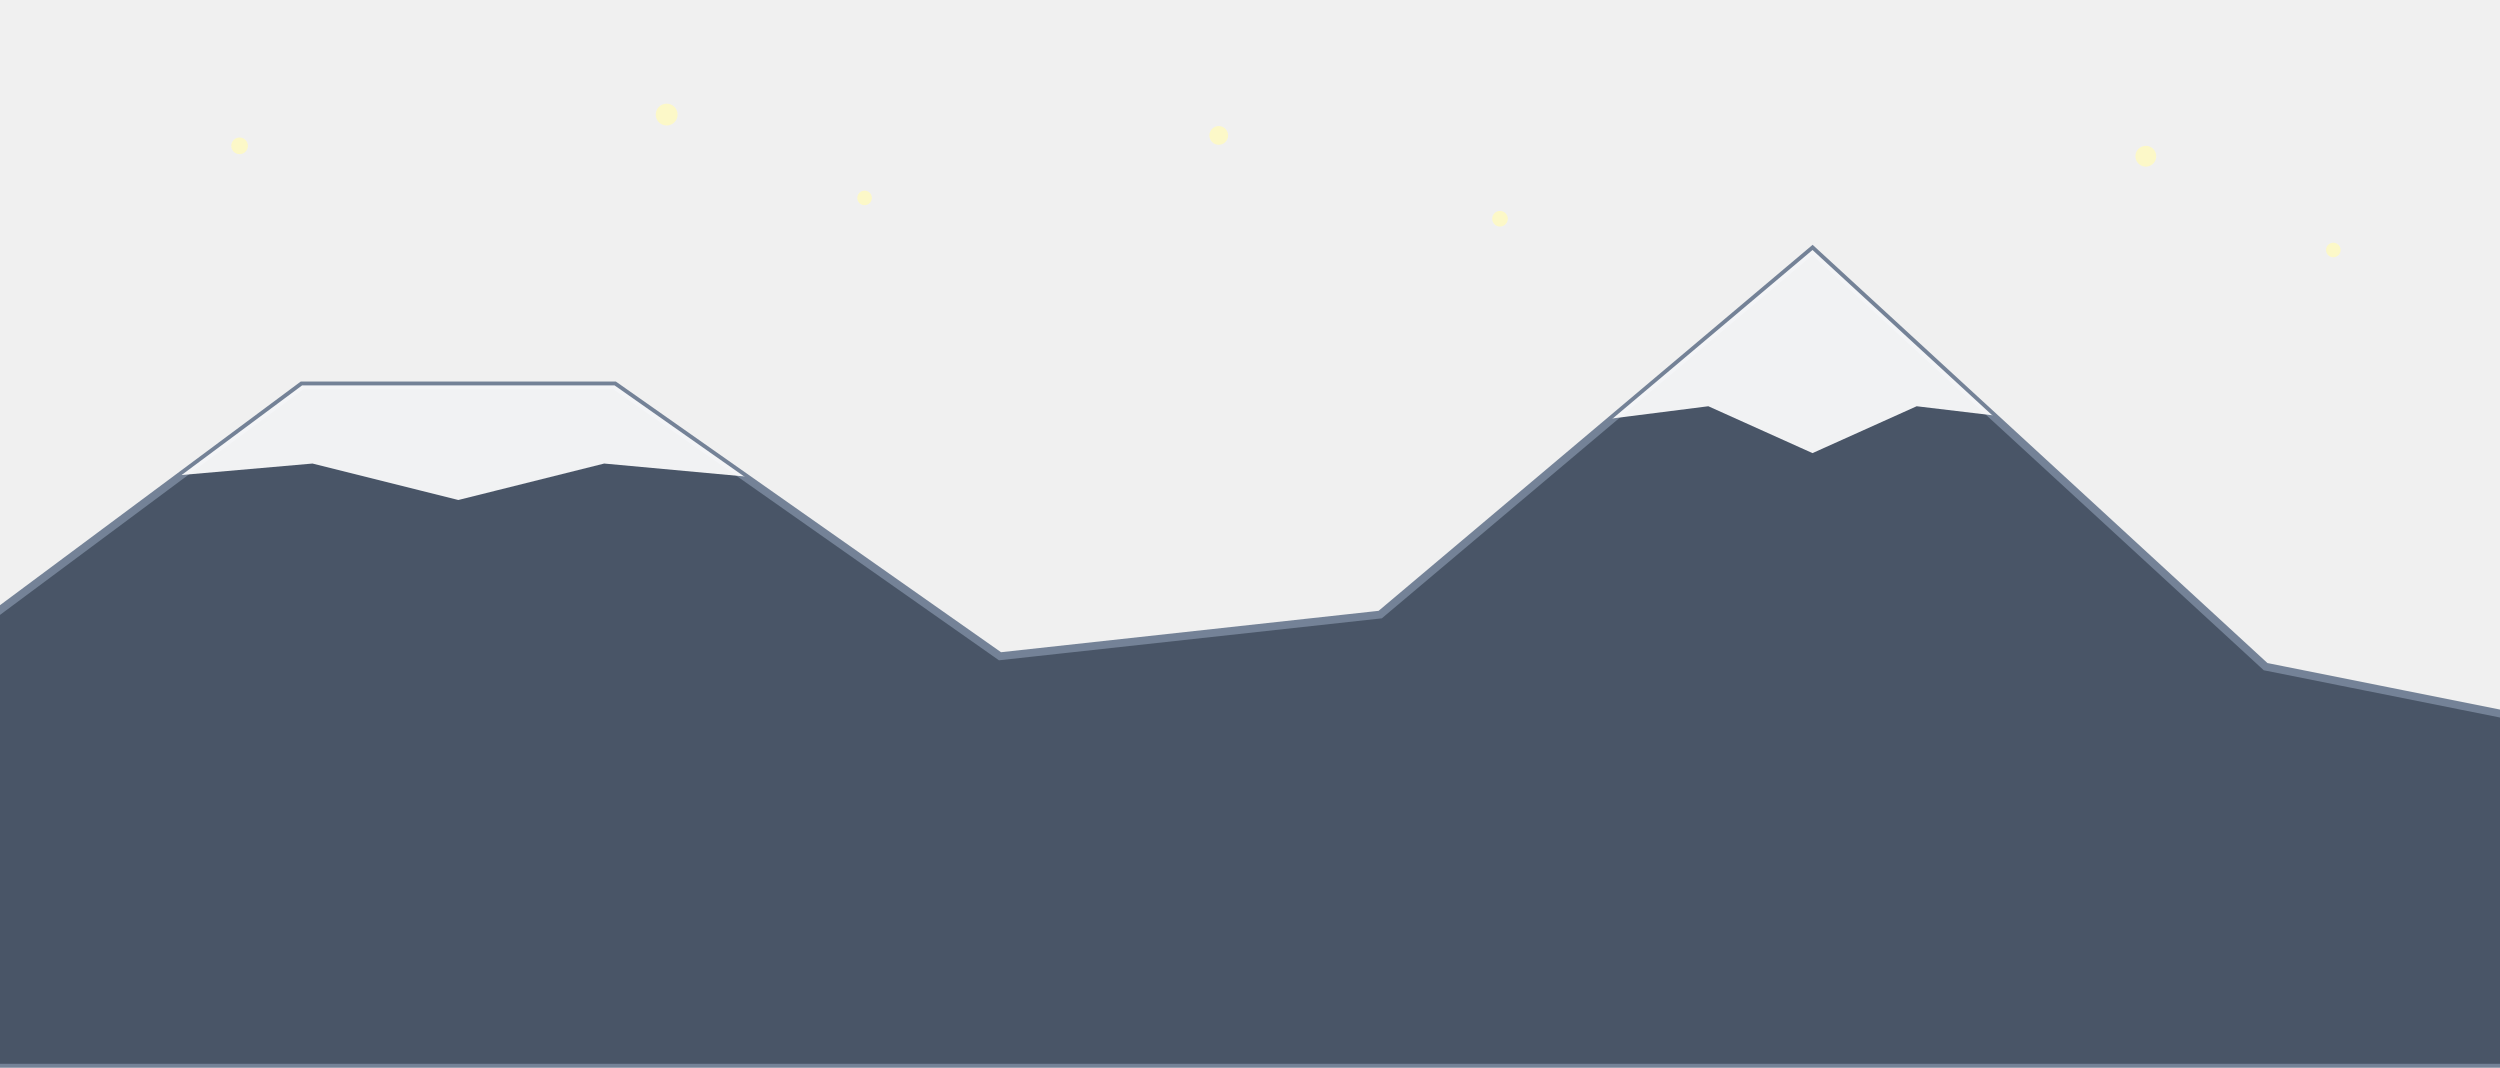
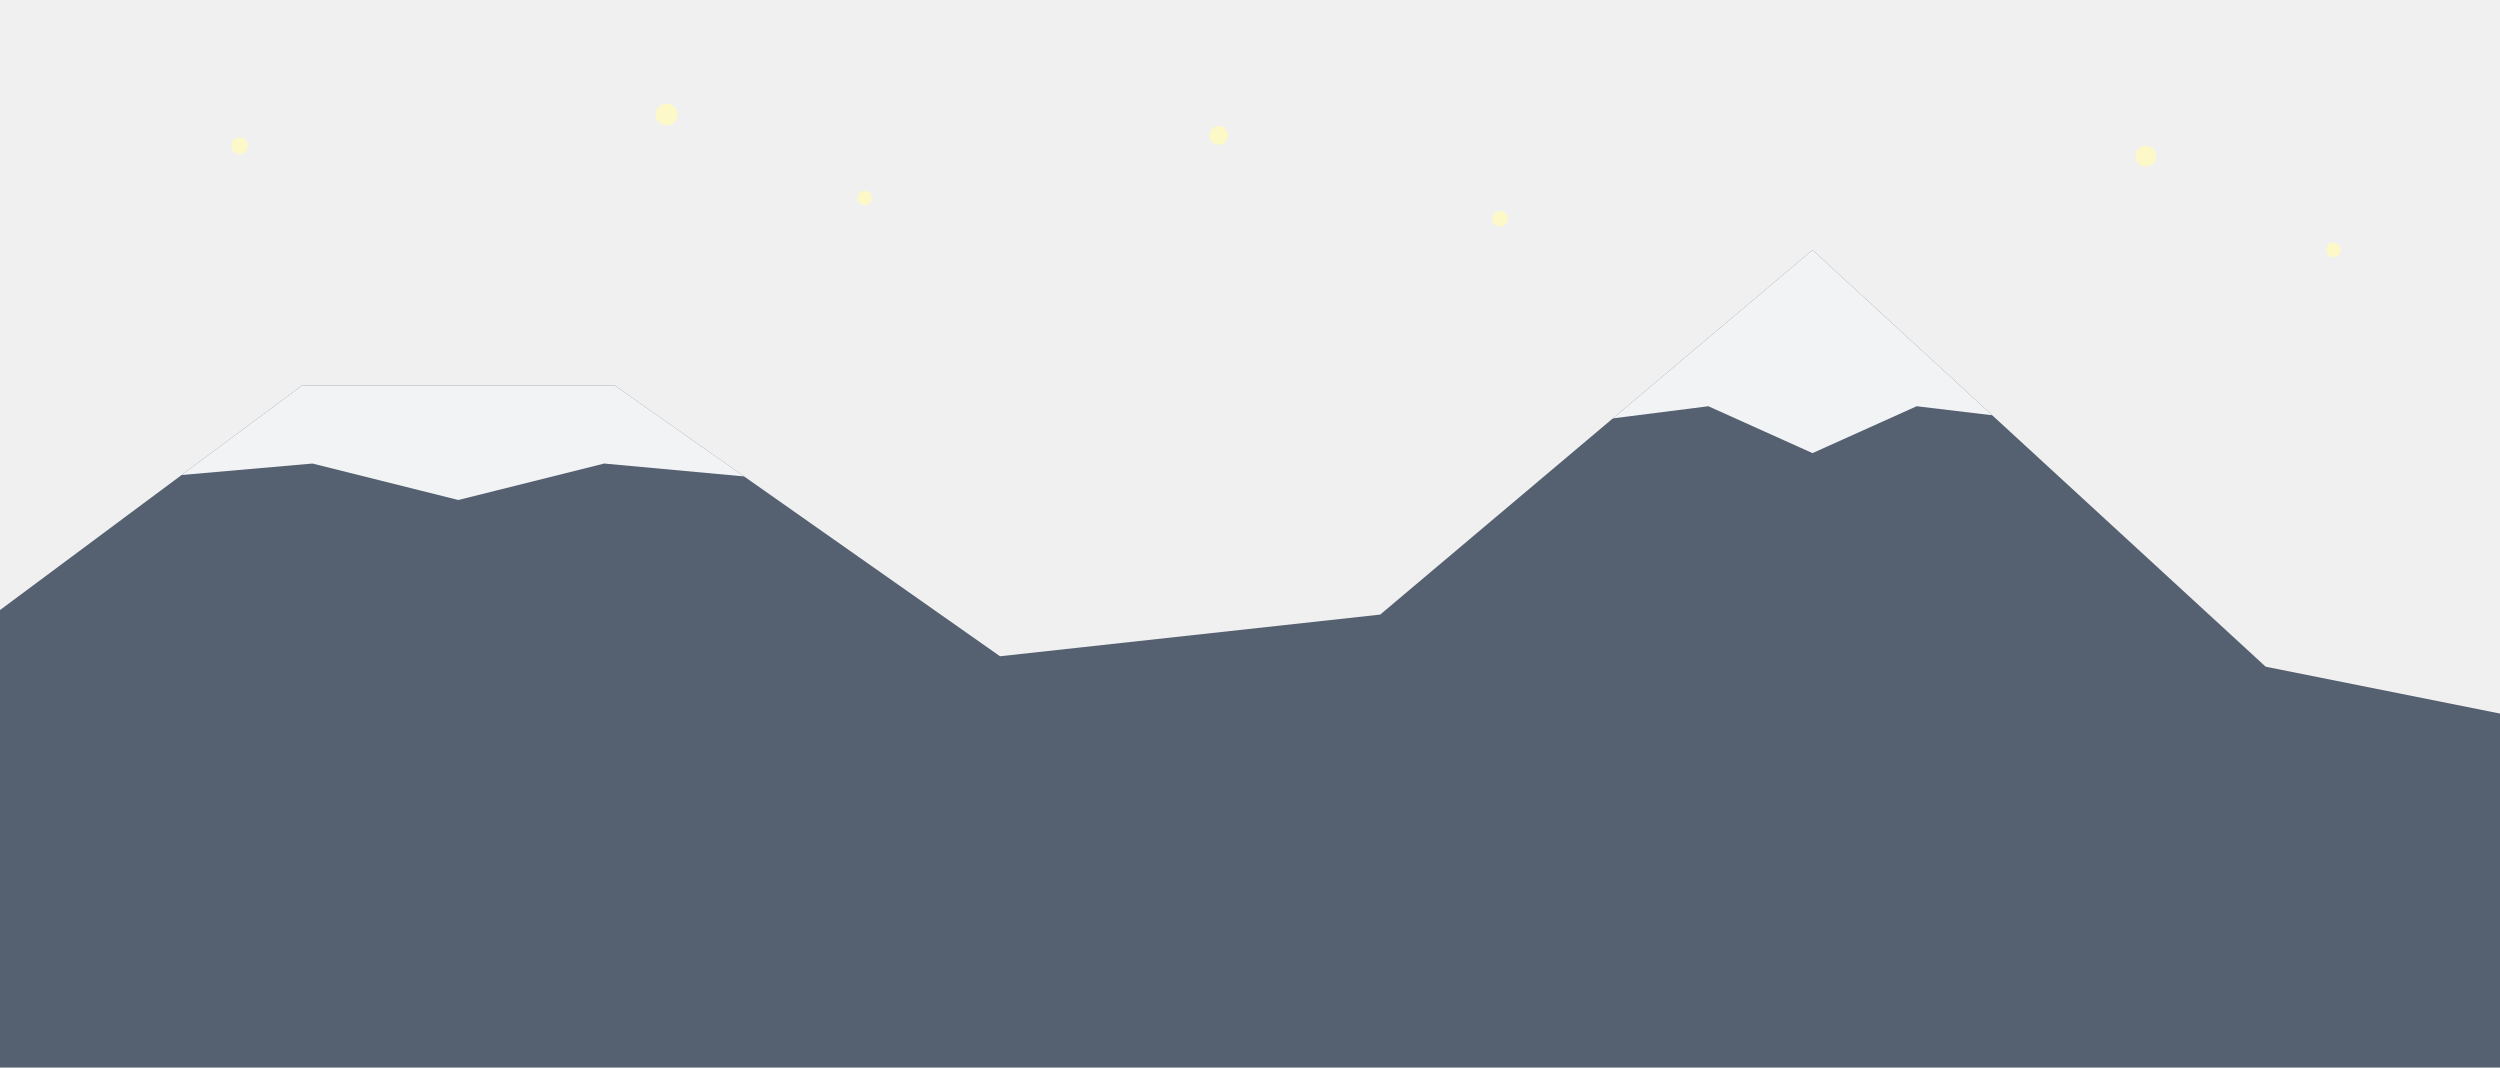
<svg xmlns="http://www.w3.org/2000/svg" viewBox="0 0 480 205" class="scene-svg" preserveAspectRatio="xMidYMax slice">
  <defs>
    <clipPath id="g2-shikotsu-clip">
      <path d="M -20,205 L -20,132 L 58,74 L 118,74 L 192,126 L 265,118 L 348,48 L 435,128 L 495,140 L 495,205 Z" />
    </clipPath>
  </defs>
  <g fill="#fef9c3" opacity="0.88">
    <circle cx="46" cy="28" r="1.6" />
    <circle cx="128" cy="22" r="2.1" />
    <circle cx="166" cy="38" r="1.4" />
    <circle cx="234" cy="26" r="1.8" />
    <circle cx="288" cy="42" r="1.5" />
    <circle cx="412" cy="30" r="2.0" />
    <circle cx="448" cy="48" r="1.4" />
  </g>
-   <path d="M -20,205 L -20,132 L 58,74 L 118,74 L 192,126 L 265,118 L 348,48 L 435,128 L 495,140 L 495,205 Z" fill="#334155" opacity="0.88" stroke="#64748b" stroke-width="1.5" />
+   <path d="M -20,205 L -20,132 L 58,74 L 118,74 L 192,126 L 265,118 L 348,48 L 435,128 L 495,140 L 495,205 Z" fill="#334155" opacity="0.82" />
  <g clip-path="url(#g2-shikotsu-clip)" fill="#ffffff" opacity="0.92">
    <polygon points="-20,96 -20,60 192,60 192,96 116,89 88,96 60,89" />
    <polygon points="265,86 265,40 435,40 435,86 368,78 348,87 328,78" />
  </g>
</svg>
